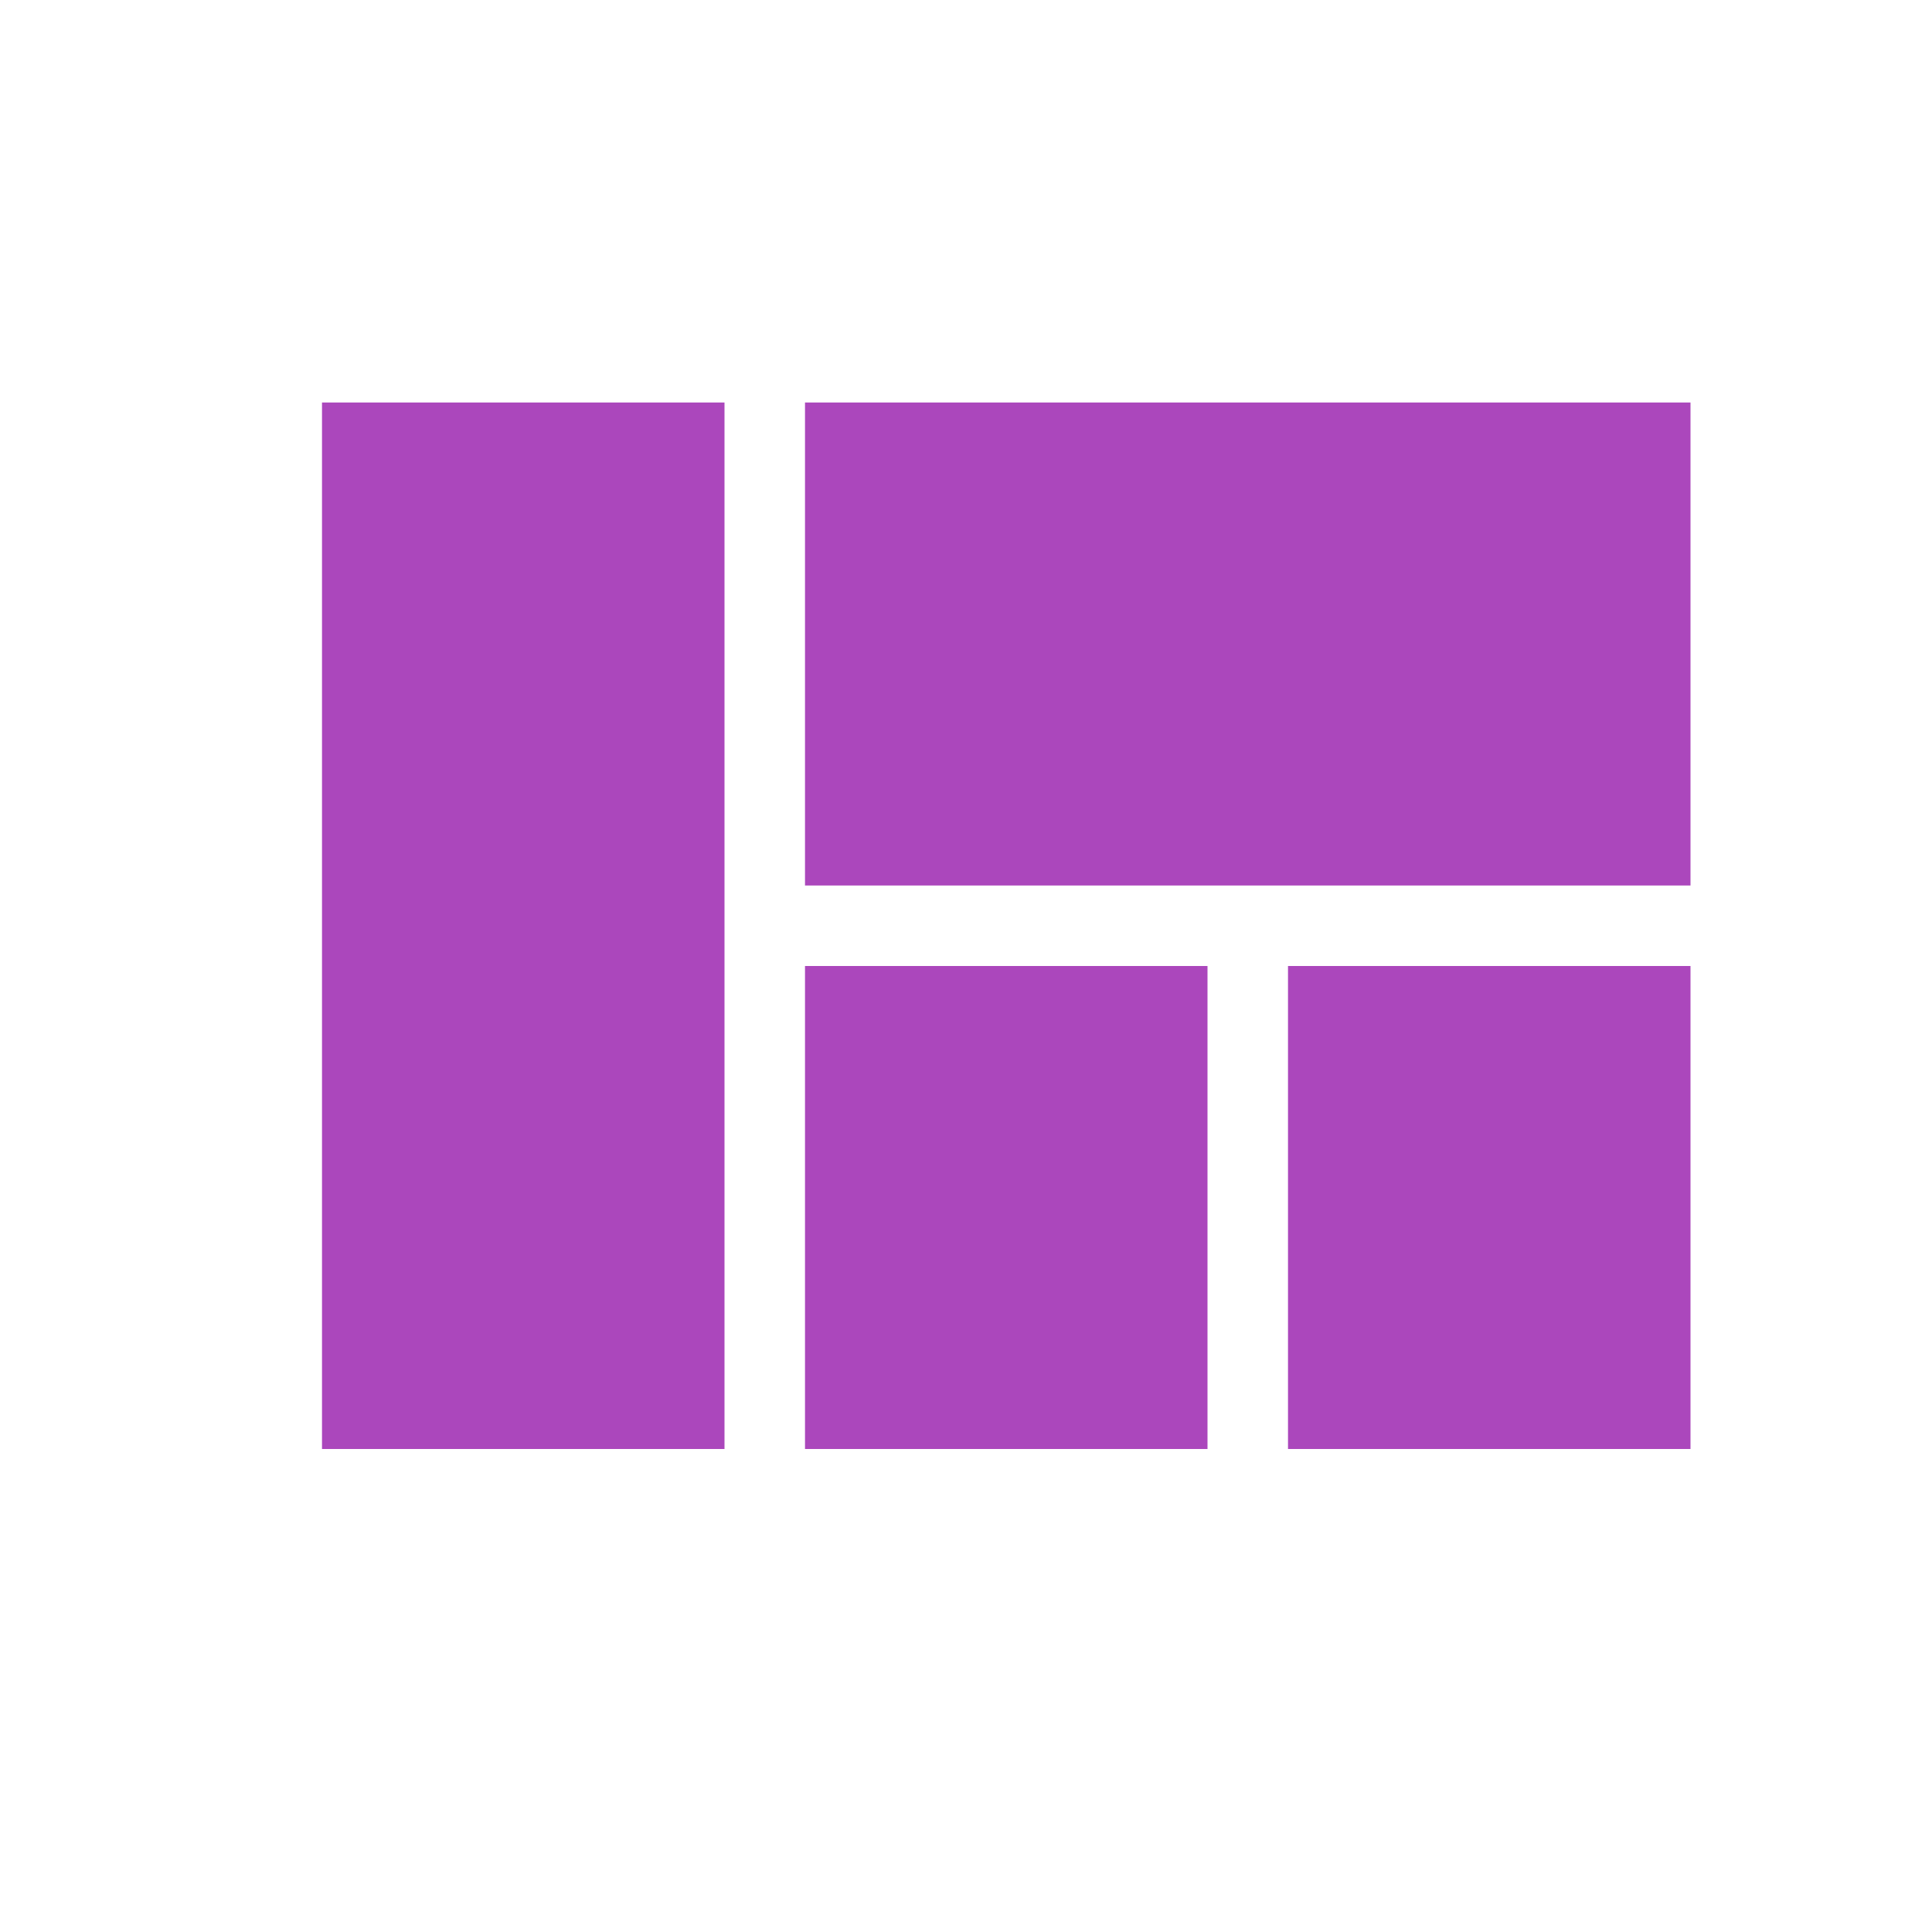
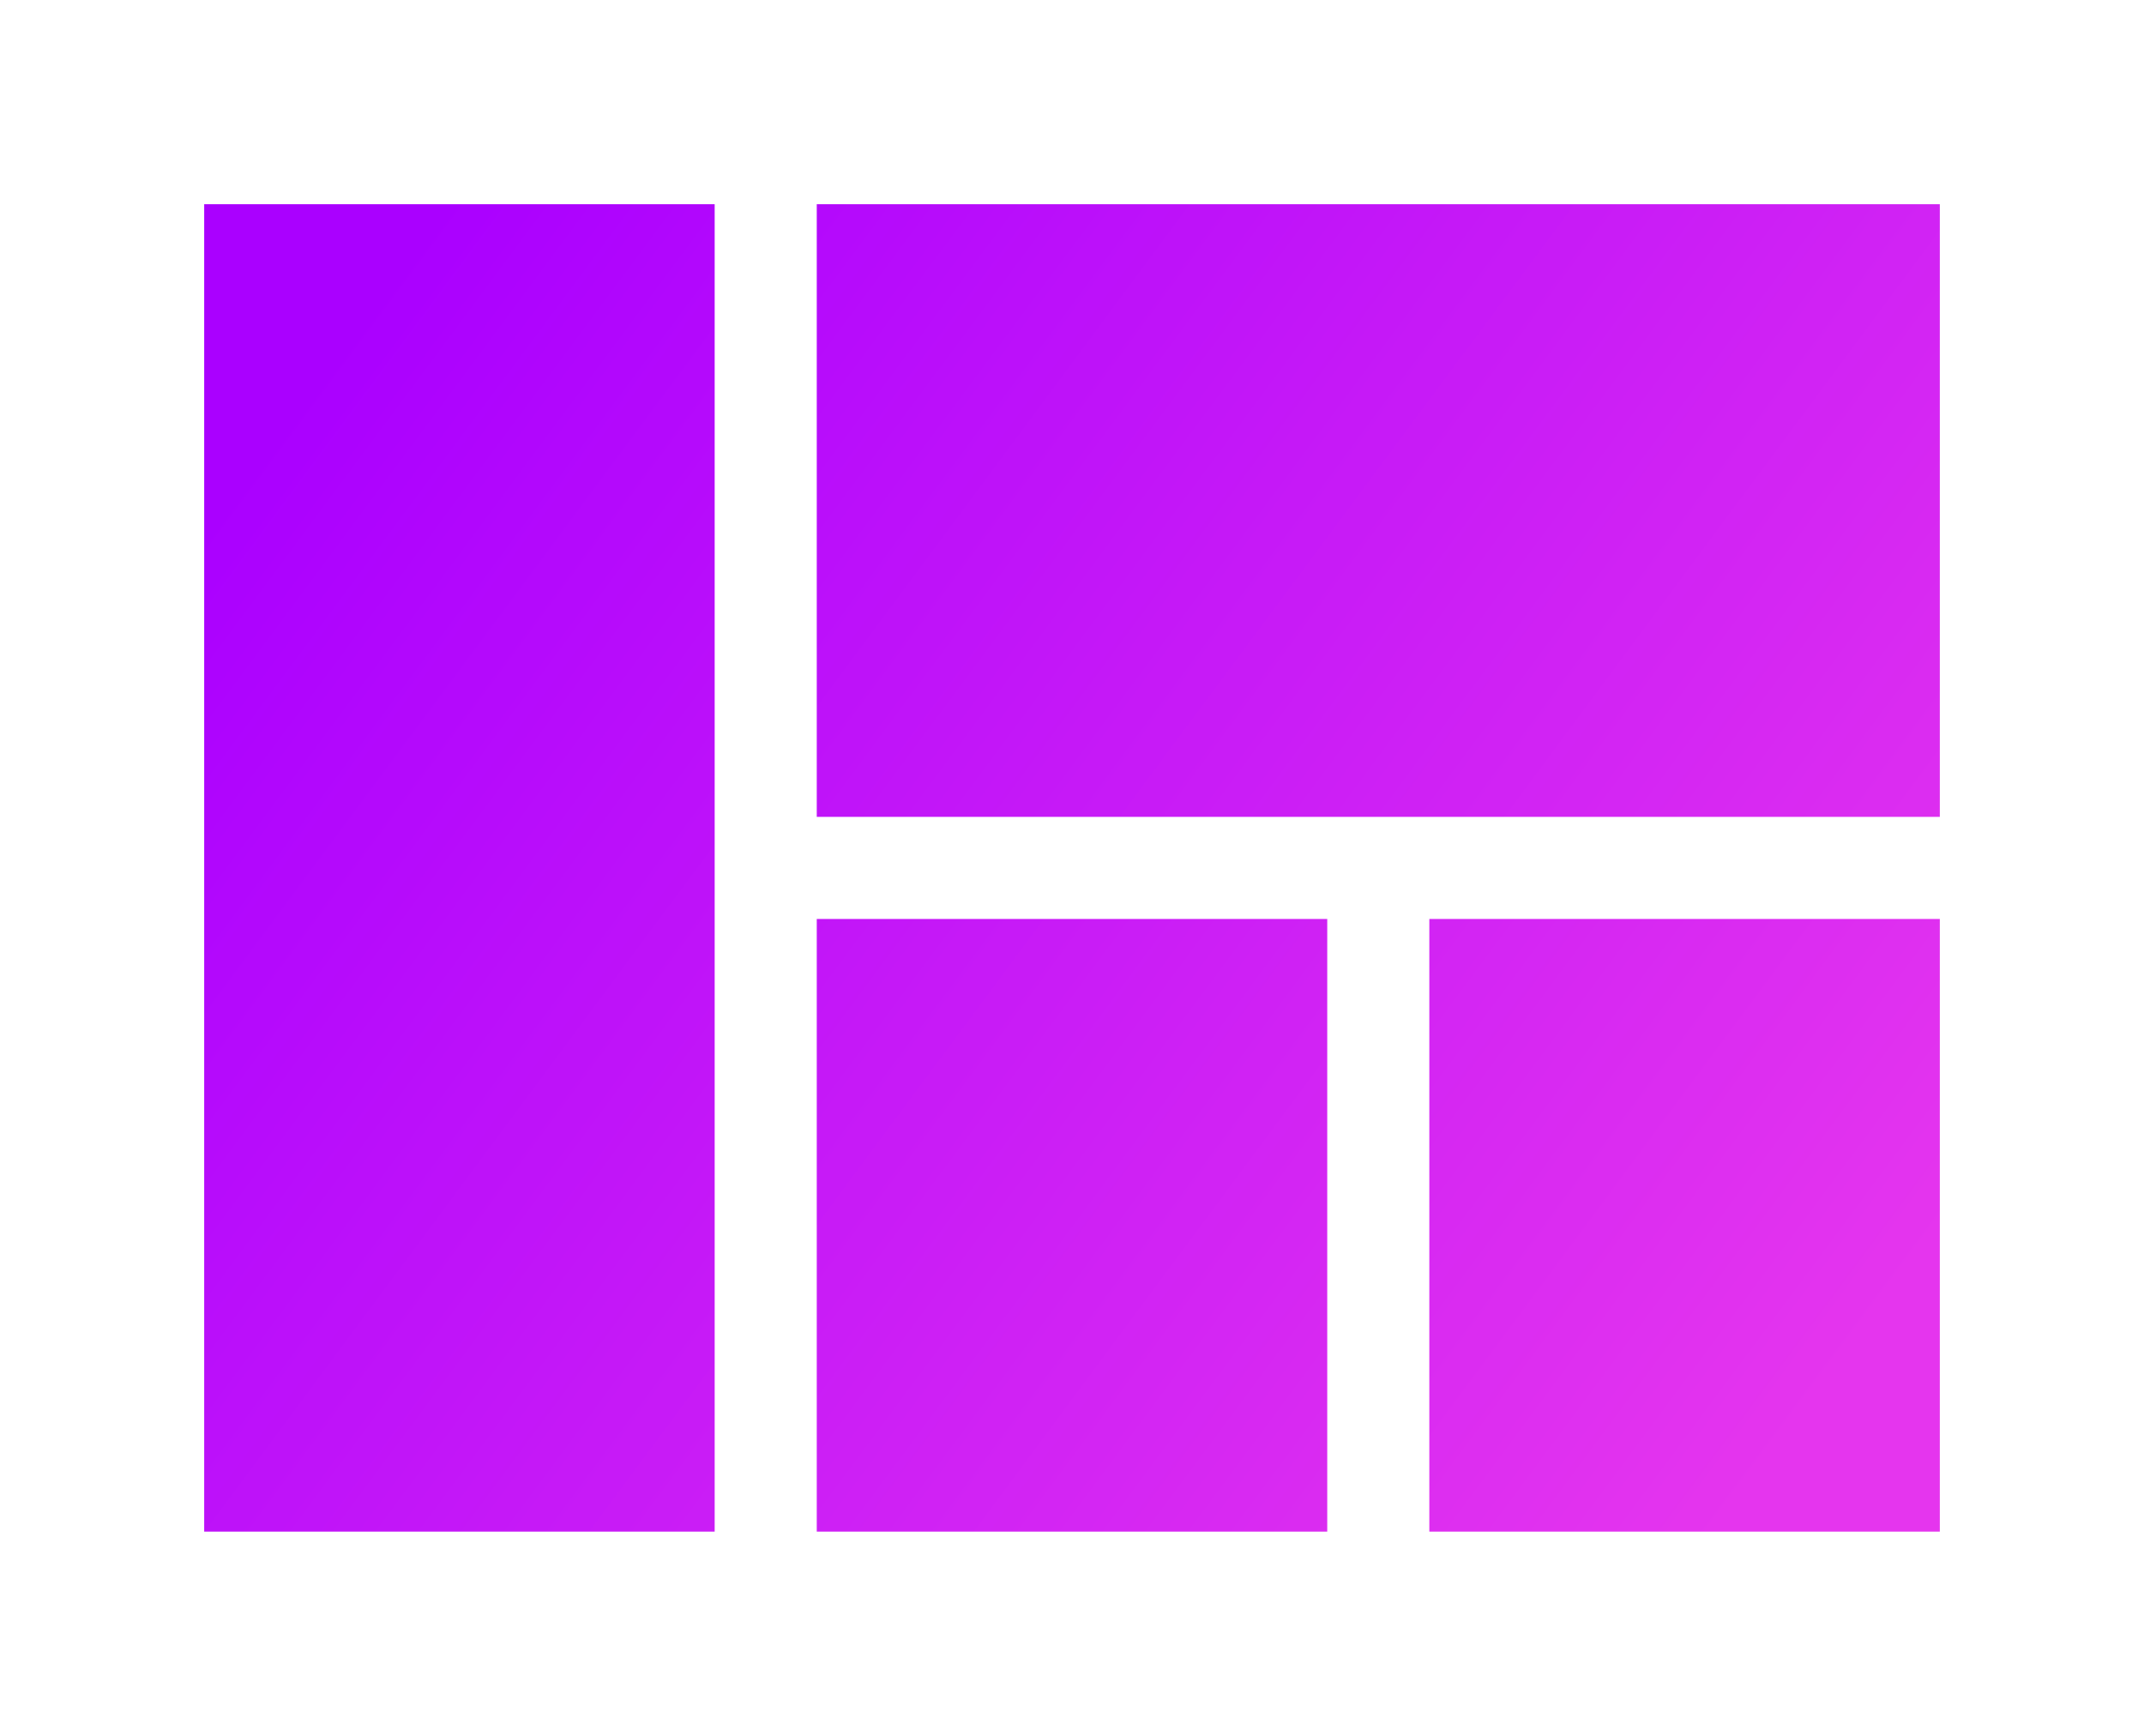
- <svg xmlns="http://www.w3.org/2000/svg" width="24" height="24" viewBox="0 0 24 24" version="1.1" id="svg12">
-   <defs id="defs16" />
-   <path d="M10 18h5v-6h-5v6zm-6 0h5V5H4v13zm12 0h5v-6h-5v6zM10 5v6h11V5H10z" id="path10" style="fill:#ab47bc;fill-opacity:1" />
+ <svg xmlns="http://www.w3.org/2000/svg" xmlns:xlink="http://www.w3.org/1999/xlink" width="21" height="17" viewBox="0 0 21 17" version="1.1" id="svg12">
+   <defs id="defs16">
+     <linearGradient id="linearGradient2716">
+       <stop style="stop-color:#aa00ff;stop-opacity:1" offset="0" id="stop2712" />
+       <stop style="stop-color:#e535ee;stop-opacity:1" offset="1" id="stop2714" />
+     </linearGradient>
+     <linearGradient xlink:href="#linearGradient2716" id="linearGradient2718" x1="3.4" y1="3.226" x2="17.726" y2="13.862" gradientUnits="userSpaceOnUse" spreadMethod="pad" />
+   </defs>
+   <path d="m 8,15 h 5 V 9 H 8 Z M 2,15 H 7 V 2 H 2 Z m 12,0 h 5 V 9 H 14 Z M 8,2 V 8 H 19 V 2 Z" id="path10" style="fill:url(#linearGradient2718);fill-opacity:1;stroke:none;stroke-opacity:1;stroke-width:0.15;stroke-miterlimit:4;stroke-dasharray:none;stroke-dashoffset:0;stroke-linecap:butt;paint-order:markers stroke fill" />
</svg>
